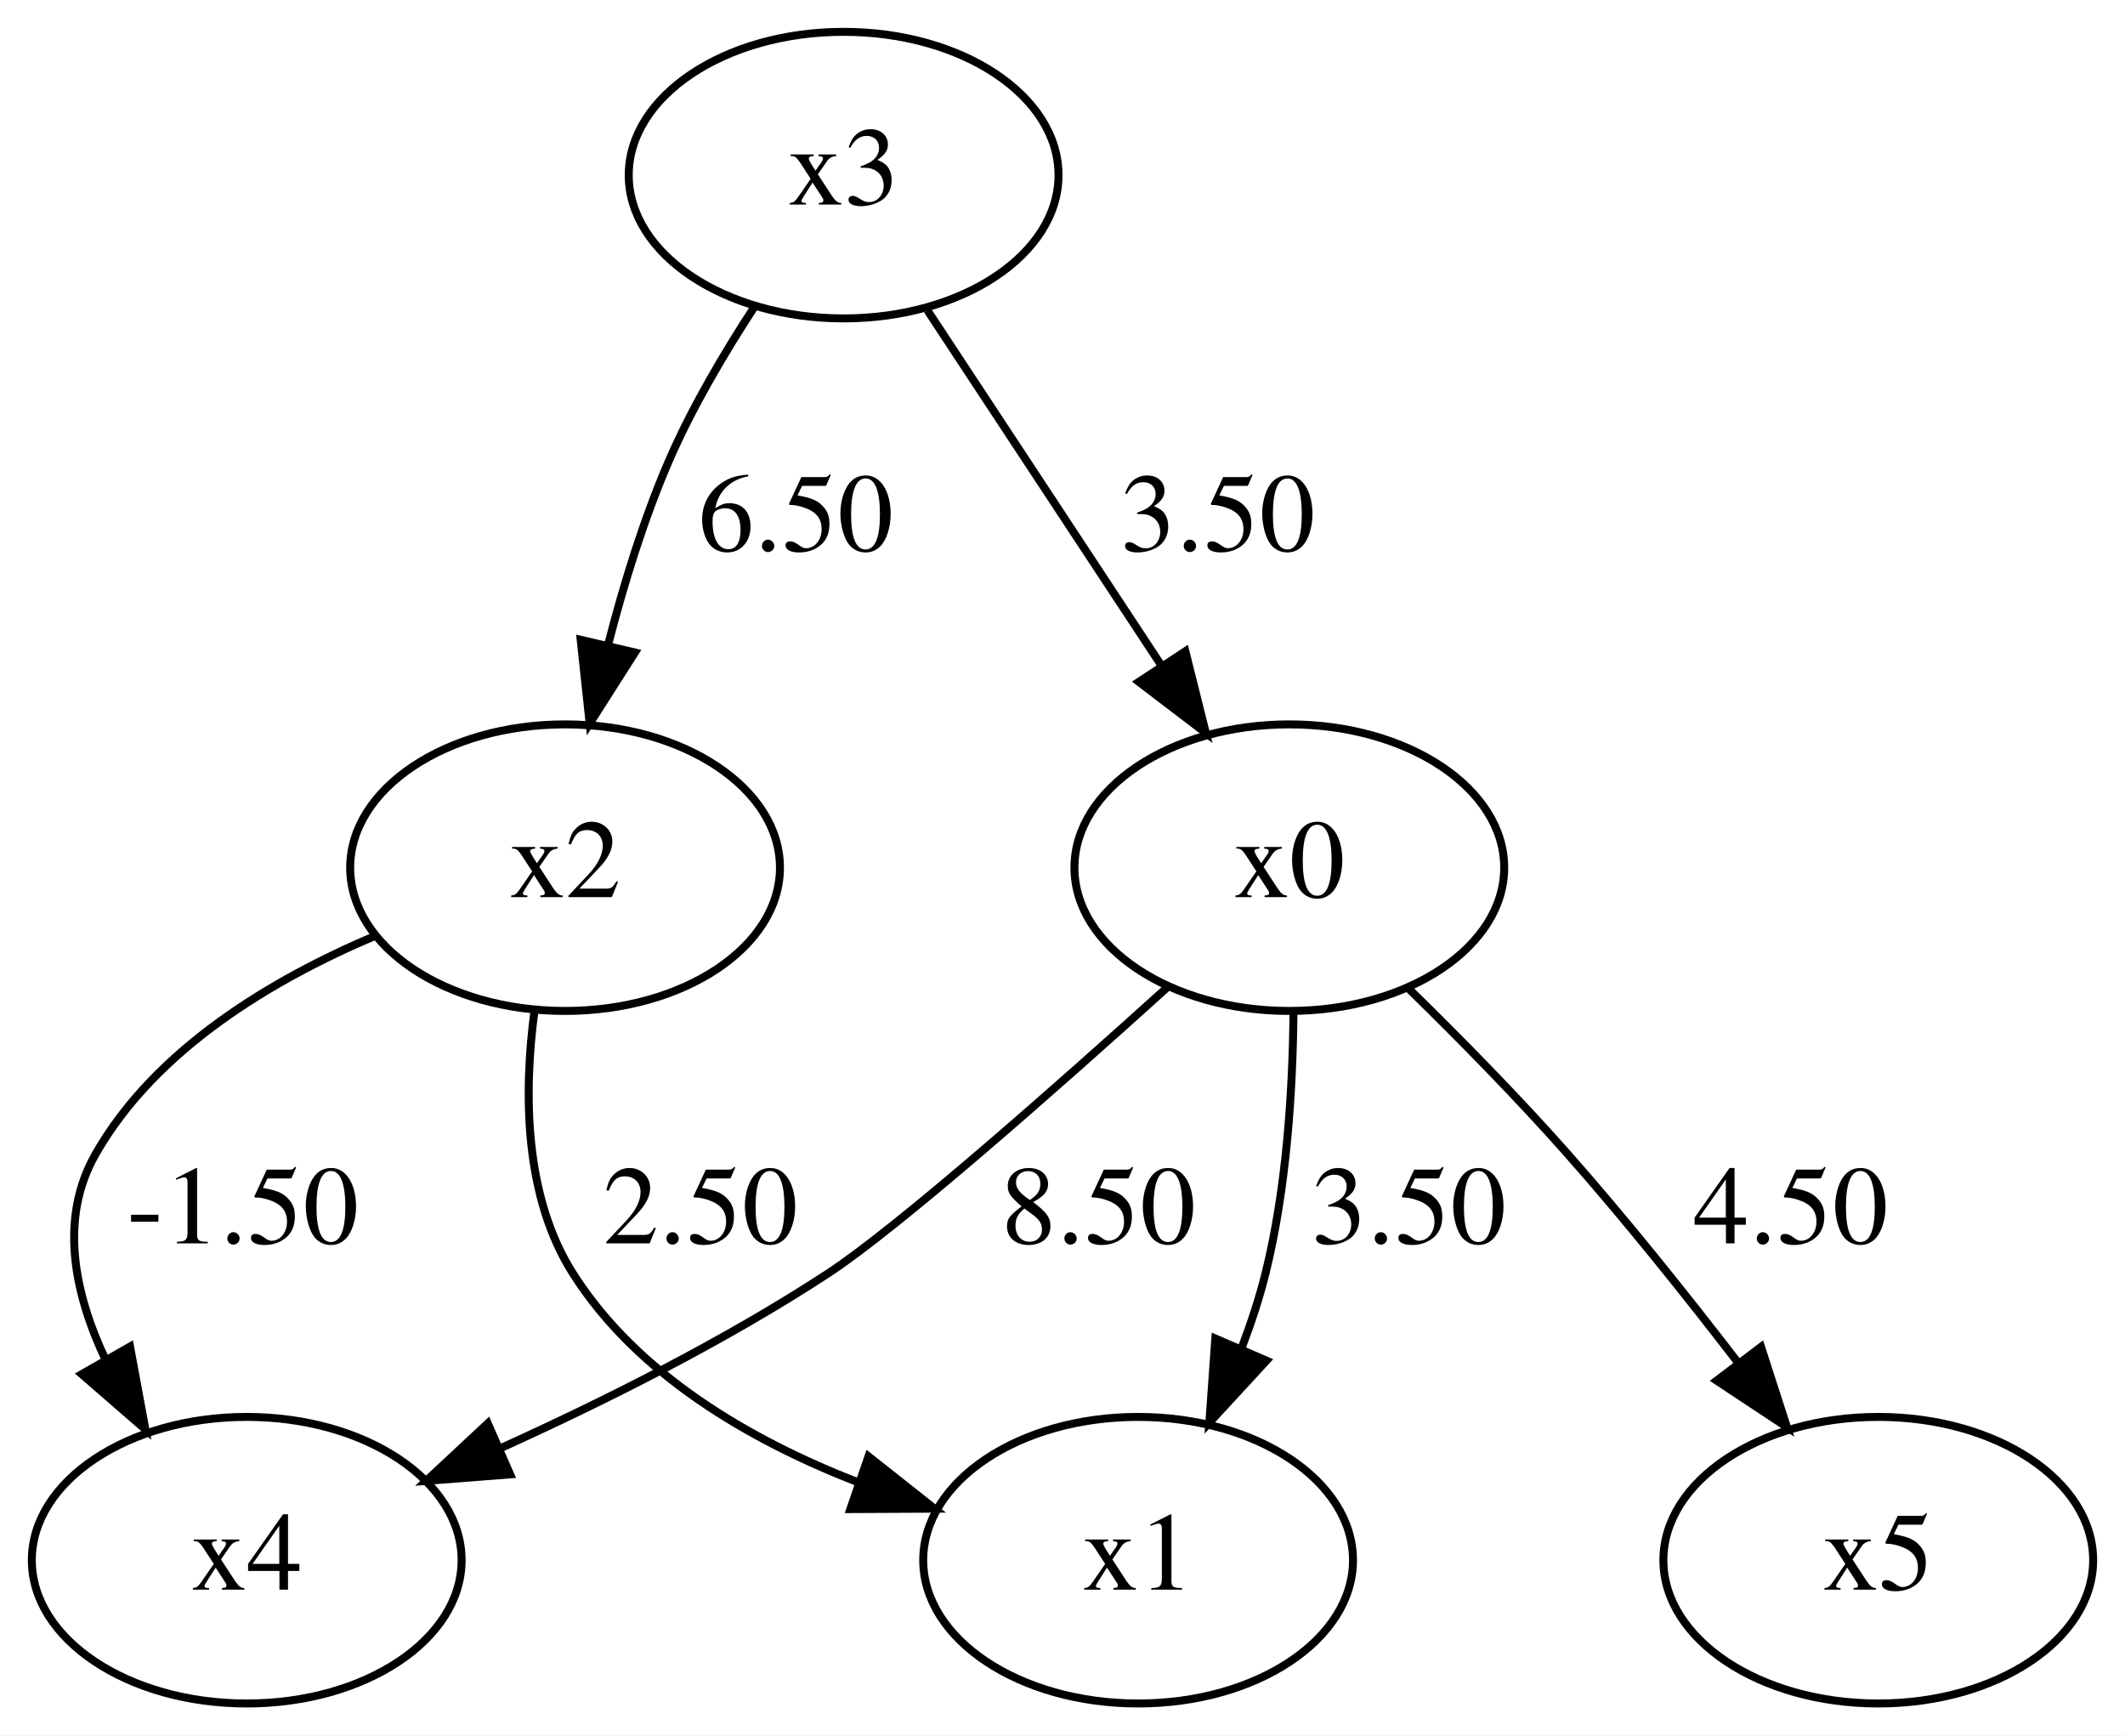
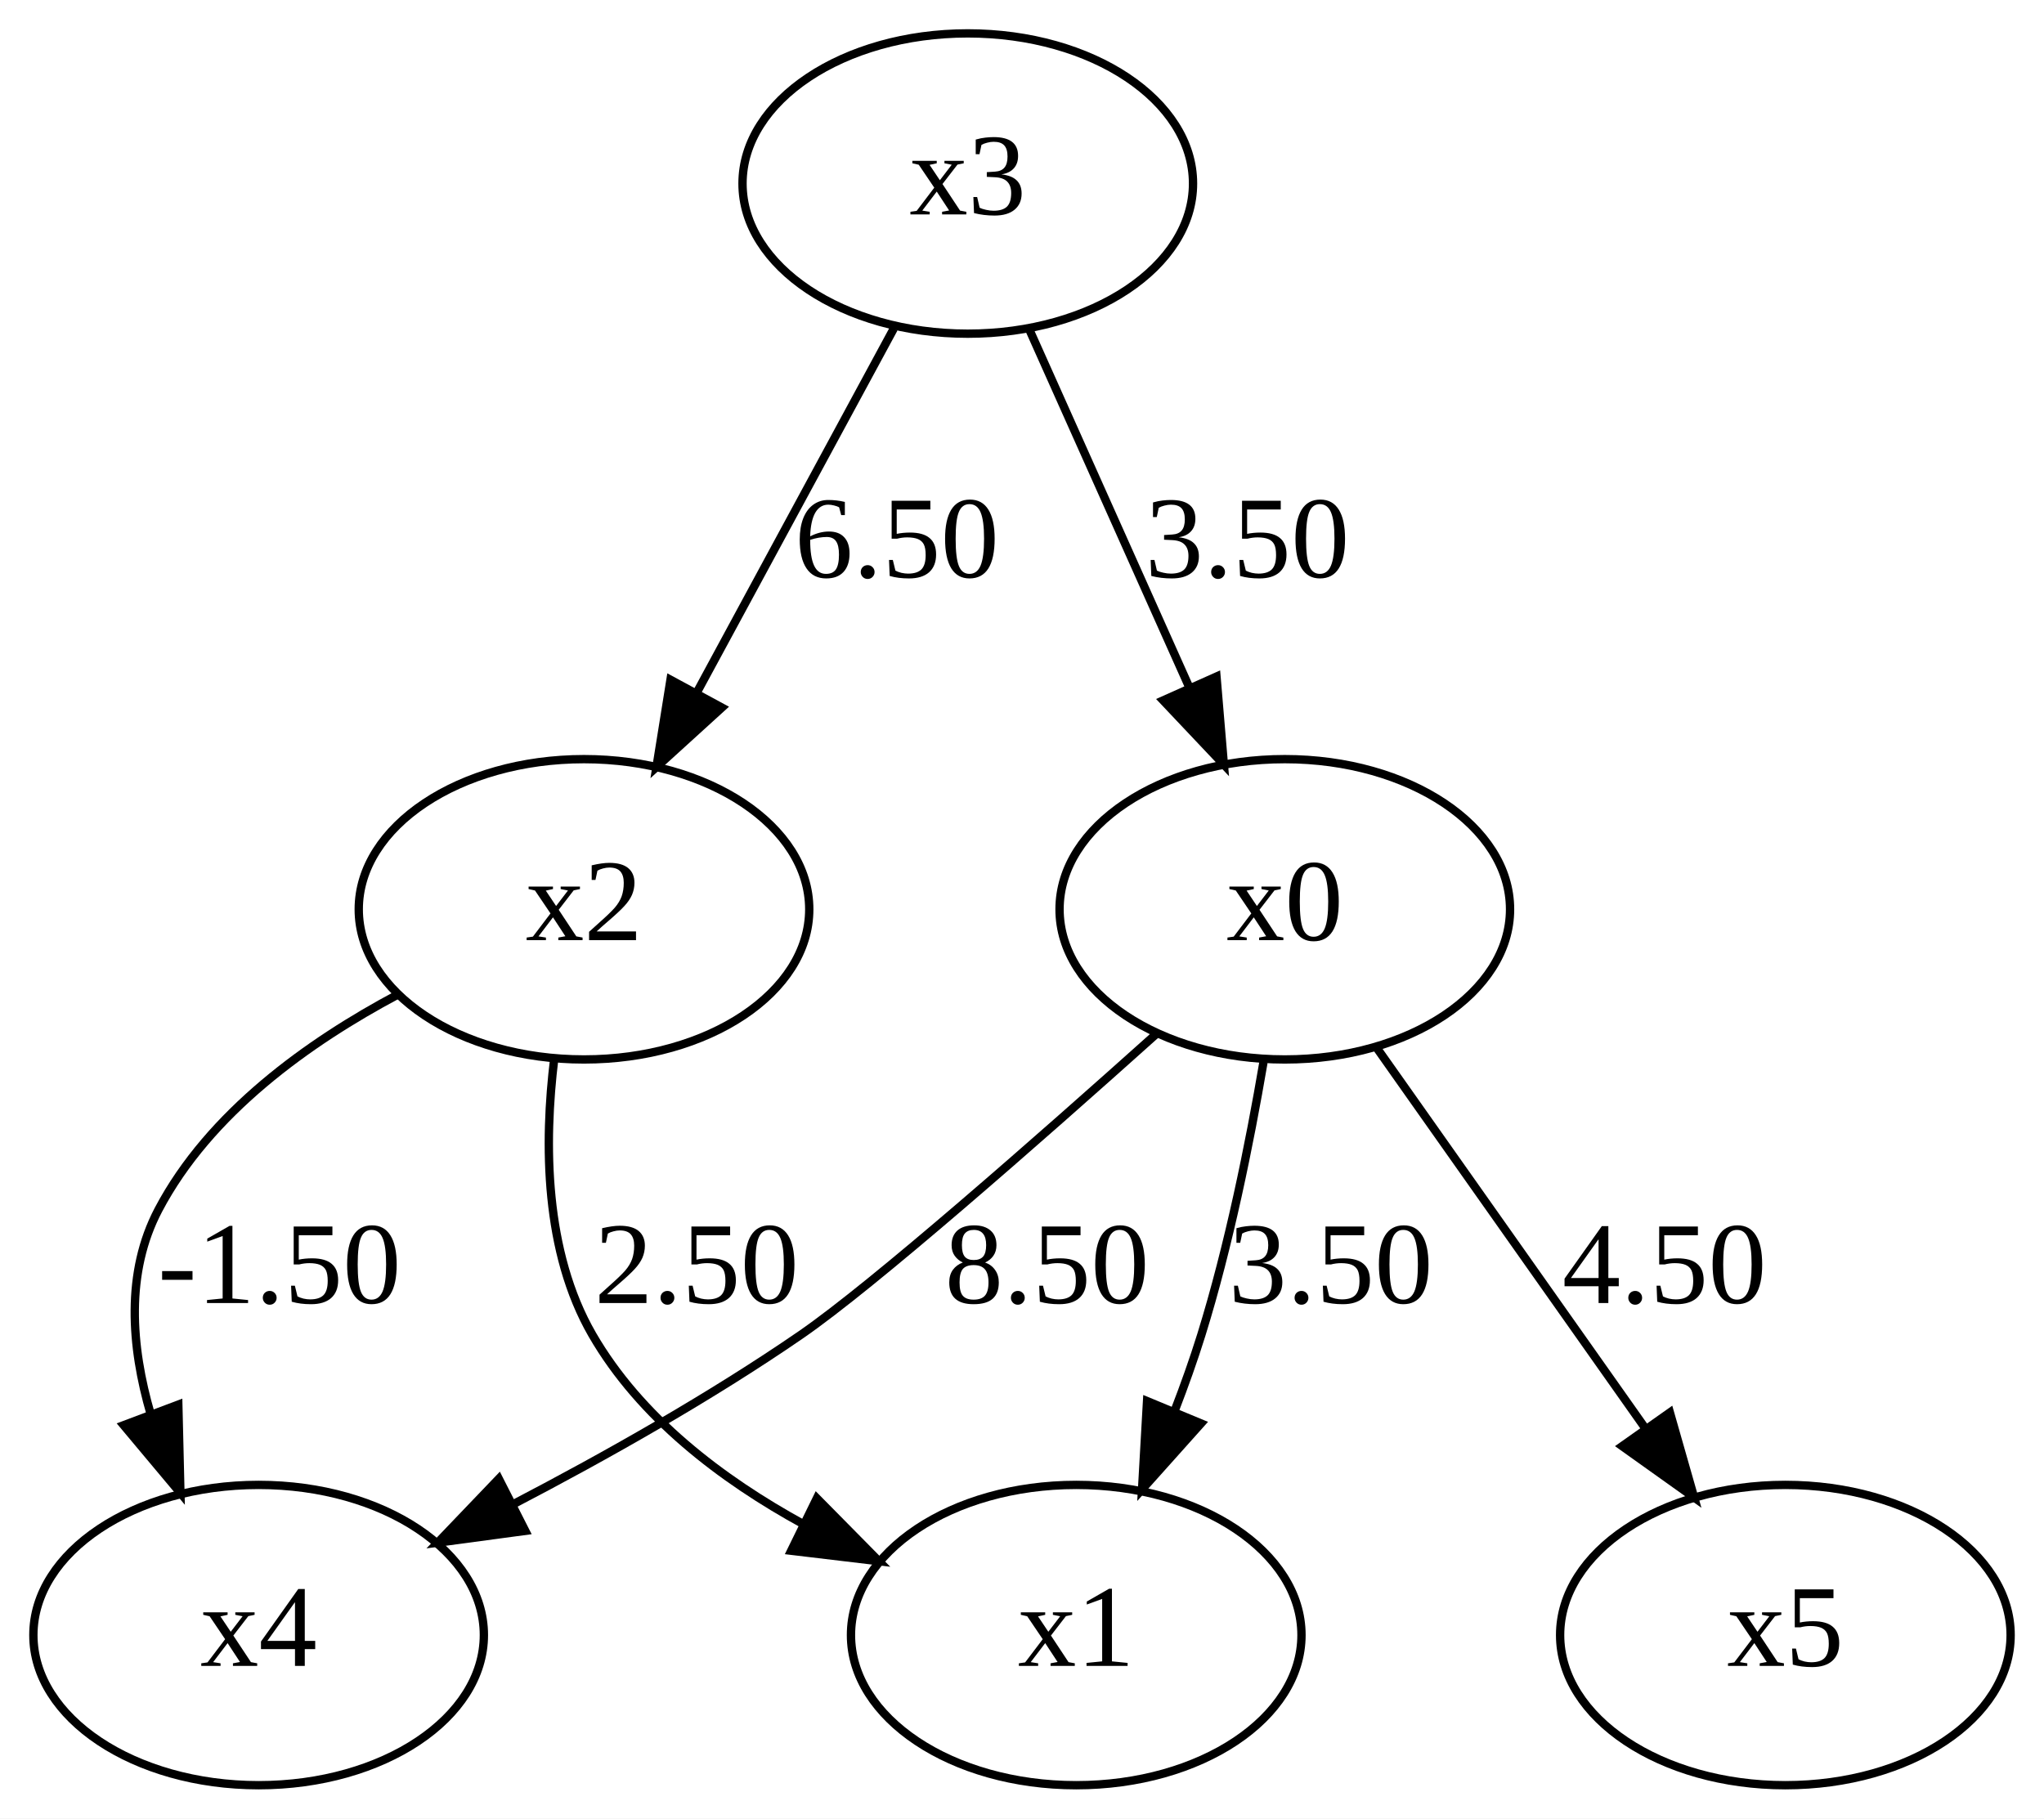
- <svg xmlns="http://www.w3.org/2000/svg" width="267pt" height="218pt" viewBox="0.00 0.00 267.00 218.00">
+ <svg xmlns="http://www.w3.org/2000/svg" width="245pt" height="218pt" viewBox="0.00 0.00 245.00 218.00">
  <g id="graph0" class="graph" transform="scale(1 1) rotate(0) translate(4 214)">
-     <polygon fill="white" stroke="transparent" points="-4,4 -4,-214 263,-214 263,4 -4,4" />
+     <polygon fill="white" stroke="none" points="-4,4 -4,-214 241,-214 241,4 -4,4" />
    <g id="node1" class="node">
-       <ellipse fill="none" stroke="black" cx="158" cy="-105" rx="27" ry="18" />
-       <text text-anchor="middle" x="158" y="-101.3" font-family="Times,serif" font-size="14.00">x0</text>
+       <ellipse fill="none" stroke="black" cx="150" cy="-105" rx="27" ry="18" />
+       <text text-anchor="middle" x="150" y="-101.3" font-family="Times New Roman,serif" font-size="14.00">x0</text>
    </g>
    <g id="node2" class="node">
-       <ellipse fill="none" stroke="black" cx="139" cy="-18" rx="27" ry="18" />
-       <text text-anchor="middle" x="139" y="-14.3" font-family="Times,serif" font-size="14.00">x1</text>
+       <ellipse fill="none" stroke="black" cx="125" cy="-18" rx="27" ry="18" />
+       <text text-anchor="middle" x="125" y="-14.3" font-family="Times New Roman,serif" font-size="14.00">x1</text>
    </g>
    <g id="edge2" class="edge">
-       <path fill="none" stroke="black" d="M158.52,-86.64C158.42,-76.91 157.65,-64.63 155,-54 154.23,-50.92 153.2,-47.78 152.03,-44.71" />
-       <polygon fill="black" stroke="black" points="155.13,-43.07 147.95,-35.28 148.7,-45.85 155.13,-43.07" />
-       <text text-anchor="middle" x="173" y="-57.8" font-family="Times,serif" font-size="14.00">3.50</text>
+       <path fill="none" stroke="black" d="M147.442,-86.655C145.783,-76.931 143.308,-64.652 140,-54 139.069,-51.003 137.968,-47.914 136.791,-44.87" />
+       <polygon fill="black" stroke="black" points="139.956,-43.366 132.892,-35.469 133.49,-46.047 139.956,-43.366" />
+       <text text-anchor="middle" x="155.5" y="-57.8" font-family="Times New Roman,serif" font-size="14.00">3.50</text>
    </g>
    <g id="node5" class="node">
      <ellipse fill="none" stroke="black" cx="27" cy="-18" rx="27" ry="18" />
-       <text text-anchor="middle" x="27" y="-14.3" font-family="Times,serif" font-size="14.00">x4</text>
+       <text text-anchor="middle" x="27" y="-14.3" font-family="Times New Roman,serif" font-size="14.00">x4</text>
    </g>
    <g id="edge5" class="edge">
-       <path fill="none" stroke="black" d="M142.61,-89.91C128.57,-77.22 108.73,-59.71 100,-54 87.13,-45.58 71.92,-37.96 58.73,-32" />
-       <polygon fill="black" stroke="black" points="60.1,-28.78 49.54,-27.96 57.29,-35.19 60.1,-28.78" />
-       <text text-anchor="middle" x="134" y="-57.8" font-family="Times,serif" font-size="14.00">8.50</text>
+       <path fill="none" stroke="black" d="M134.544,-90.005C120.464,-77.381 100.597,-59.916 92,-54 81.194,-46.564 68.639,-39.48 57.462,-33.655" />
+       <polygon fill="black" stroke="black" points="58.964,-30.492 48.465,-29.077 55.79,-36.731 58.964,-30.492" />
+       <text text-anchor="middle" x="121.5" y="-57.8" font-family="Times New Roman,serif" font-size="14.00">8.50</text>
    </g>
    <g id="node6" class="node">
-       <ellipse fill="none" stroke="black" cx="232" cy="-18" rx="27" ry="18" />
-       <text text-anchor="middle" x="232" y="-14.3" font-family="Times,serif" font-size="14.00">x5</text>
+       <ellipse fill="none" stroke="black" cx="210" cy="-18" rx="27" ry="18" />
+       <text text-anchor="middle" x="210" y="-14.3" font-family="Times New Roman,serif" font-size="14.00">x5</text>
    </g>
    <g id="edge7" class="edge">
-       <path fill="none" stroke="black" d="M173.06,-89.74C179.4,-83.54 186.74,-76.08 193,-69 200.33,-60.71 207.91,-51.22 214.42,-42.76" />
-       <polygon fill="black" stroke="black" points="217.27,-44.8 220.53,-34.71 211.69,-40.56 217.27,-44.8" />
-       <text text-anchor="middle" x="221" y="-57.8" font-family="Times,serif" font-size="14.00">4.50</text>
+       <path fill="none" stroke="black" d="M161.005,-88.41C169.97,-75.709 182.78,-57.562 193.053,-43.008" />
+       <polygon fill="black" stroke="black" points="196.157,-44.68 199.065,-34.492 190.439,-40.643 196.157,-44.68" />
+       <text text-anchor="middle" x="195.5" y="-57.8" font-family="Times New Roman,serif" font-size="14.00">4.50</text>
    </g>
    <g id="node3" class="node">
-       <ellipse fill="none" stroke="black" cx="67" cy="-105" rx="27" ry="18" />
-       <text text-anchor="middle" x="67" y="-101.3" font-family="Times,serif" font-size="14.00">x2</text>
+       <ellipse fill="none" stroke="black" cx="66" cy="-105" rx="27" ry="18" />
+       <text text-anchor="middle" x="66" y="-101.3" font-family="Times New Roman,serif" font-size="14.00">x2</text>
    </g>
    <g id="edge3" class="edge">
-       <path fill="none" stroke="black" d="M63.15,-86.98C61.78,-76.66 61.85,-63.67 68,-54 76.07,-41.31 90.22,-33.07 103.77,-27.8" />
-       <polygon fill="black" stroke="black" points="105.12,-31.04 113.43,-24.47 102.84,-24.42 105.12,-31.04" />
-       <text text-anchor="middle" x="84" y="-57.8" font-family="Times,serif" font-size="14.00">2.50</text>
+       <path fill="none" stroke="black" d="M62.441,-87.156C61.18,-76.907 61.267,-63.923 67,-54 72.721,-44.098 82.463,-36.669 92.347,-31.263" />
+       <polygon fill="black" stroke="black" points="93.91,-34.394 101.352,-26.853 90.832,-28.108 93.91,-34.394" />
+       <text text-anchor="middle" x="79.5" y="-57.8" font-family="Times New Roman,serif" font-size="14.00">2.50</text>
    </g>
    <g id="edge6" class="edge">
-       <path fill="none" stroke="black" d="M43.16,-96.44C30.29,-91 15.54,-82.25 8,-69 3.41,-60.94 5.29,-51.56 9.3,-43.11" />
-       <polygon fill="black" stroke="black" points="12.34,-44.84 14.27,-34.43 6.27,-41.37 12.34,-44.84" />
-       <text text-anchor="middle" x="26.5" y="-57.8" font-family="Times,serif" font-size="14.00">-1.50</text>
+       <path fill="none" stroke="black" d="M43.726,-94.799C32.973,-89.085 21.104,-80.592 15,-69 11.038,-61.475 11.686,-52.627 14.062,-44.482" />
+       <polygon fill="black" stroke="black" points="17.372,-45.624 17.624,-35.032 10.822,-43.155 17.372,-45.624" />
+       <text text-anchor="middle" x="29.5" y="-57.8" font-family="Times New Roman,serif" font-size="14.00">-1.50</text>
    </g>
    <g id="node4" class="node">
-       <ellipse fill="none" stroke="black" cx="102" cy="-192" rx="27" ry="18" />
-       <text text-anchor="middle" x="102" y="-188.3" font-family="Times,serif" font-size="14.00">x3</text>
+       <ellipse fill="none" stroke="black" cx="112" cy="-192" rx="27" ry="18" />
+       <text text-anchor="middle" x="112" y="-188.3" font-family="Times New Roman,serif" font-size="14.00">x3</text>
    </g>
    <g id="edge1" class="edge">
-       <path fill="none" stroke="black" d="M112.53,-175.01C120.82,-162.43 132.52,-144.68 141.97,-130.33" />
-       <polygon fill="black" stroke="black" points="144.94,-132.19 147.51,-121.92 139.09,-128.34 144.94,-132.19" />
-       <text text-anchor="middle" x="149" y="-144.8" font-family="Times,serif" font-size="14.00">3.50</text>
+       <path fill="none" stroke="black" d="M119.327,-174.611C124.741,-162.499 132.221,-145.768 138.439,-131.86" />
+       <polygon fill="black" stroke="black" points="141.81,-132.896 142.696,-122.339 135.419,-130.039 141.81,-132.896" />
+       <text text-anchor="middle" x="145.5" y="-144.8" font-family="Times New Roman,serif" font-size="14.00">3.50</text>
    </g>
    <g id="edge4" class="edge">
-       <path fill="none" stroke="black" d="M90.85,-175.54C86.99,-169.64 82.9,-162.72 80,-156 76.87,-148.75 74.36,-140.58 72.4,-132.98" />
-       <polygon fill="black" stroke="black" points="75.78,-132.03 70.09,-123.1 68.96,-133.63 75.78,-132.03" />
-       <text text-anchor="middle" x="96" y="-144.8" font-family="Times,serif" font-size="14.00">6.50</text>
+       <path fill="none" stroke="black" d="M103.131,-174.611C96.47,-162.303 87.228,-145.226 79.631,-131.187" />
+       <polygon fill="black" stroke="black" points="82.524,-129.179 74.686,-122.05 76.367,-132.511 82.524,-129.179" />
+       <text text-anchor="middle" x="103.5" y="-144.8" font-family="Times New Roman,serif" font-size="14.00">6.50</text>
    </g>
  </g>
</svg>
